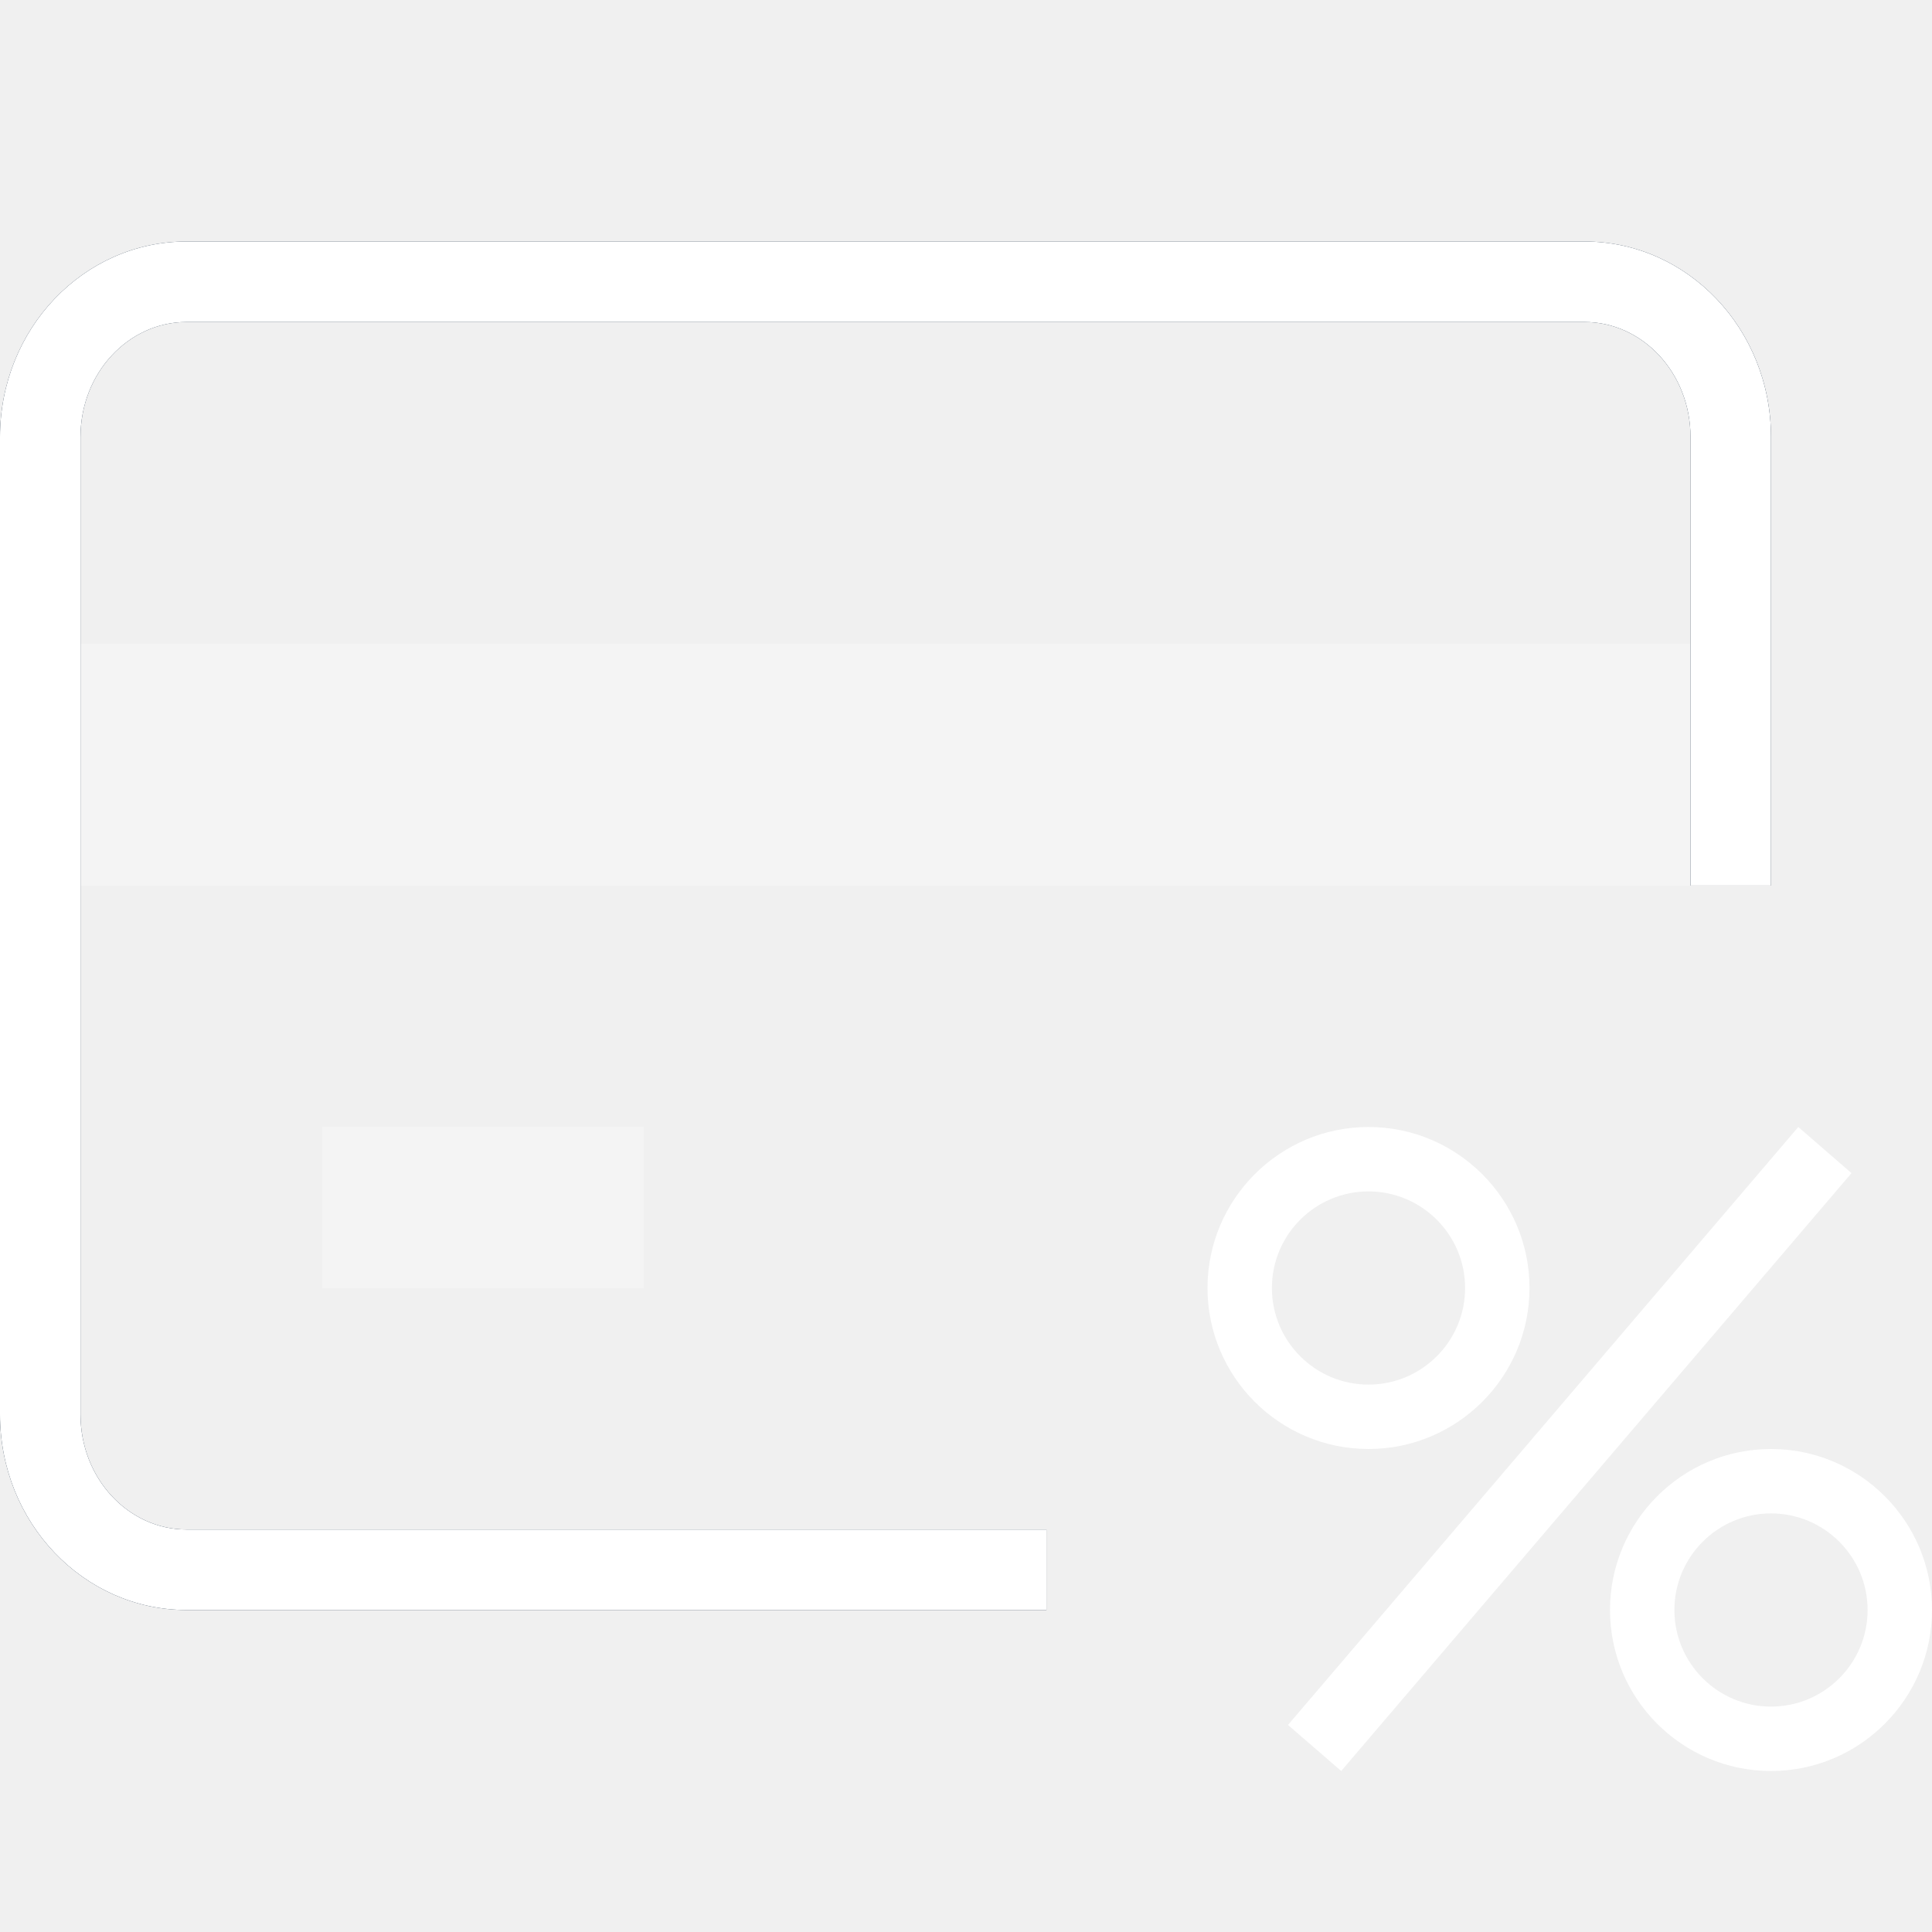
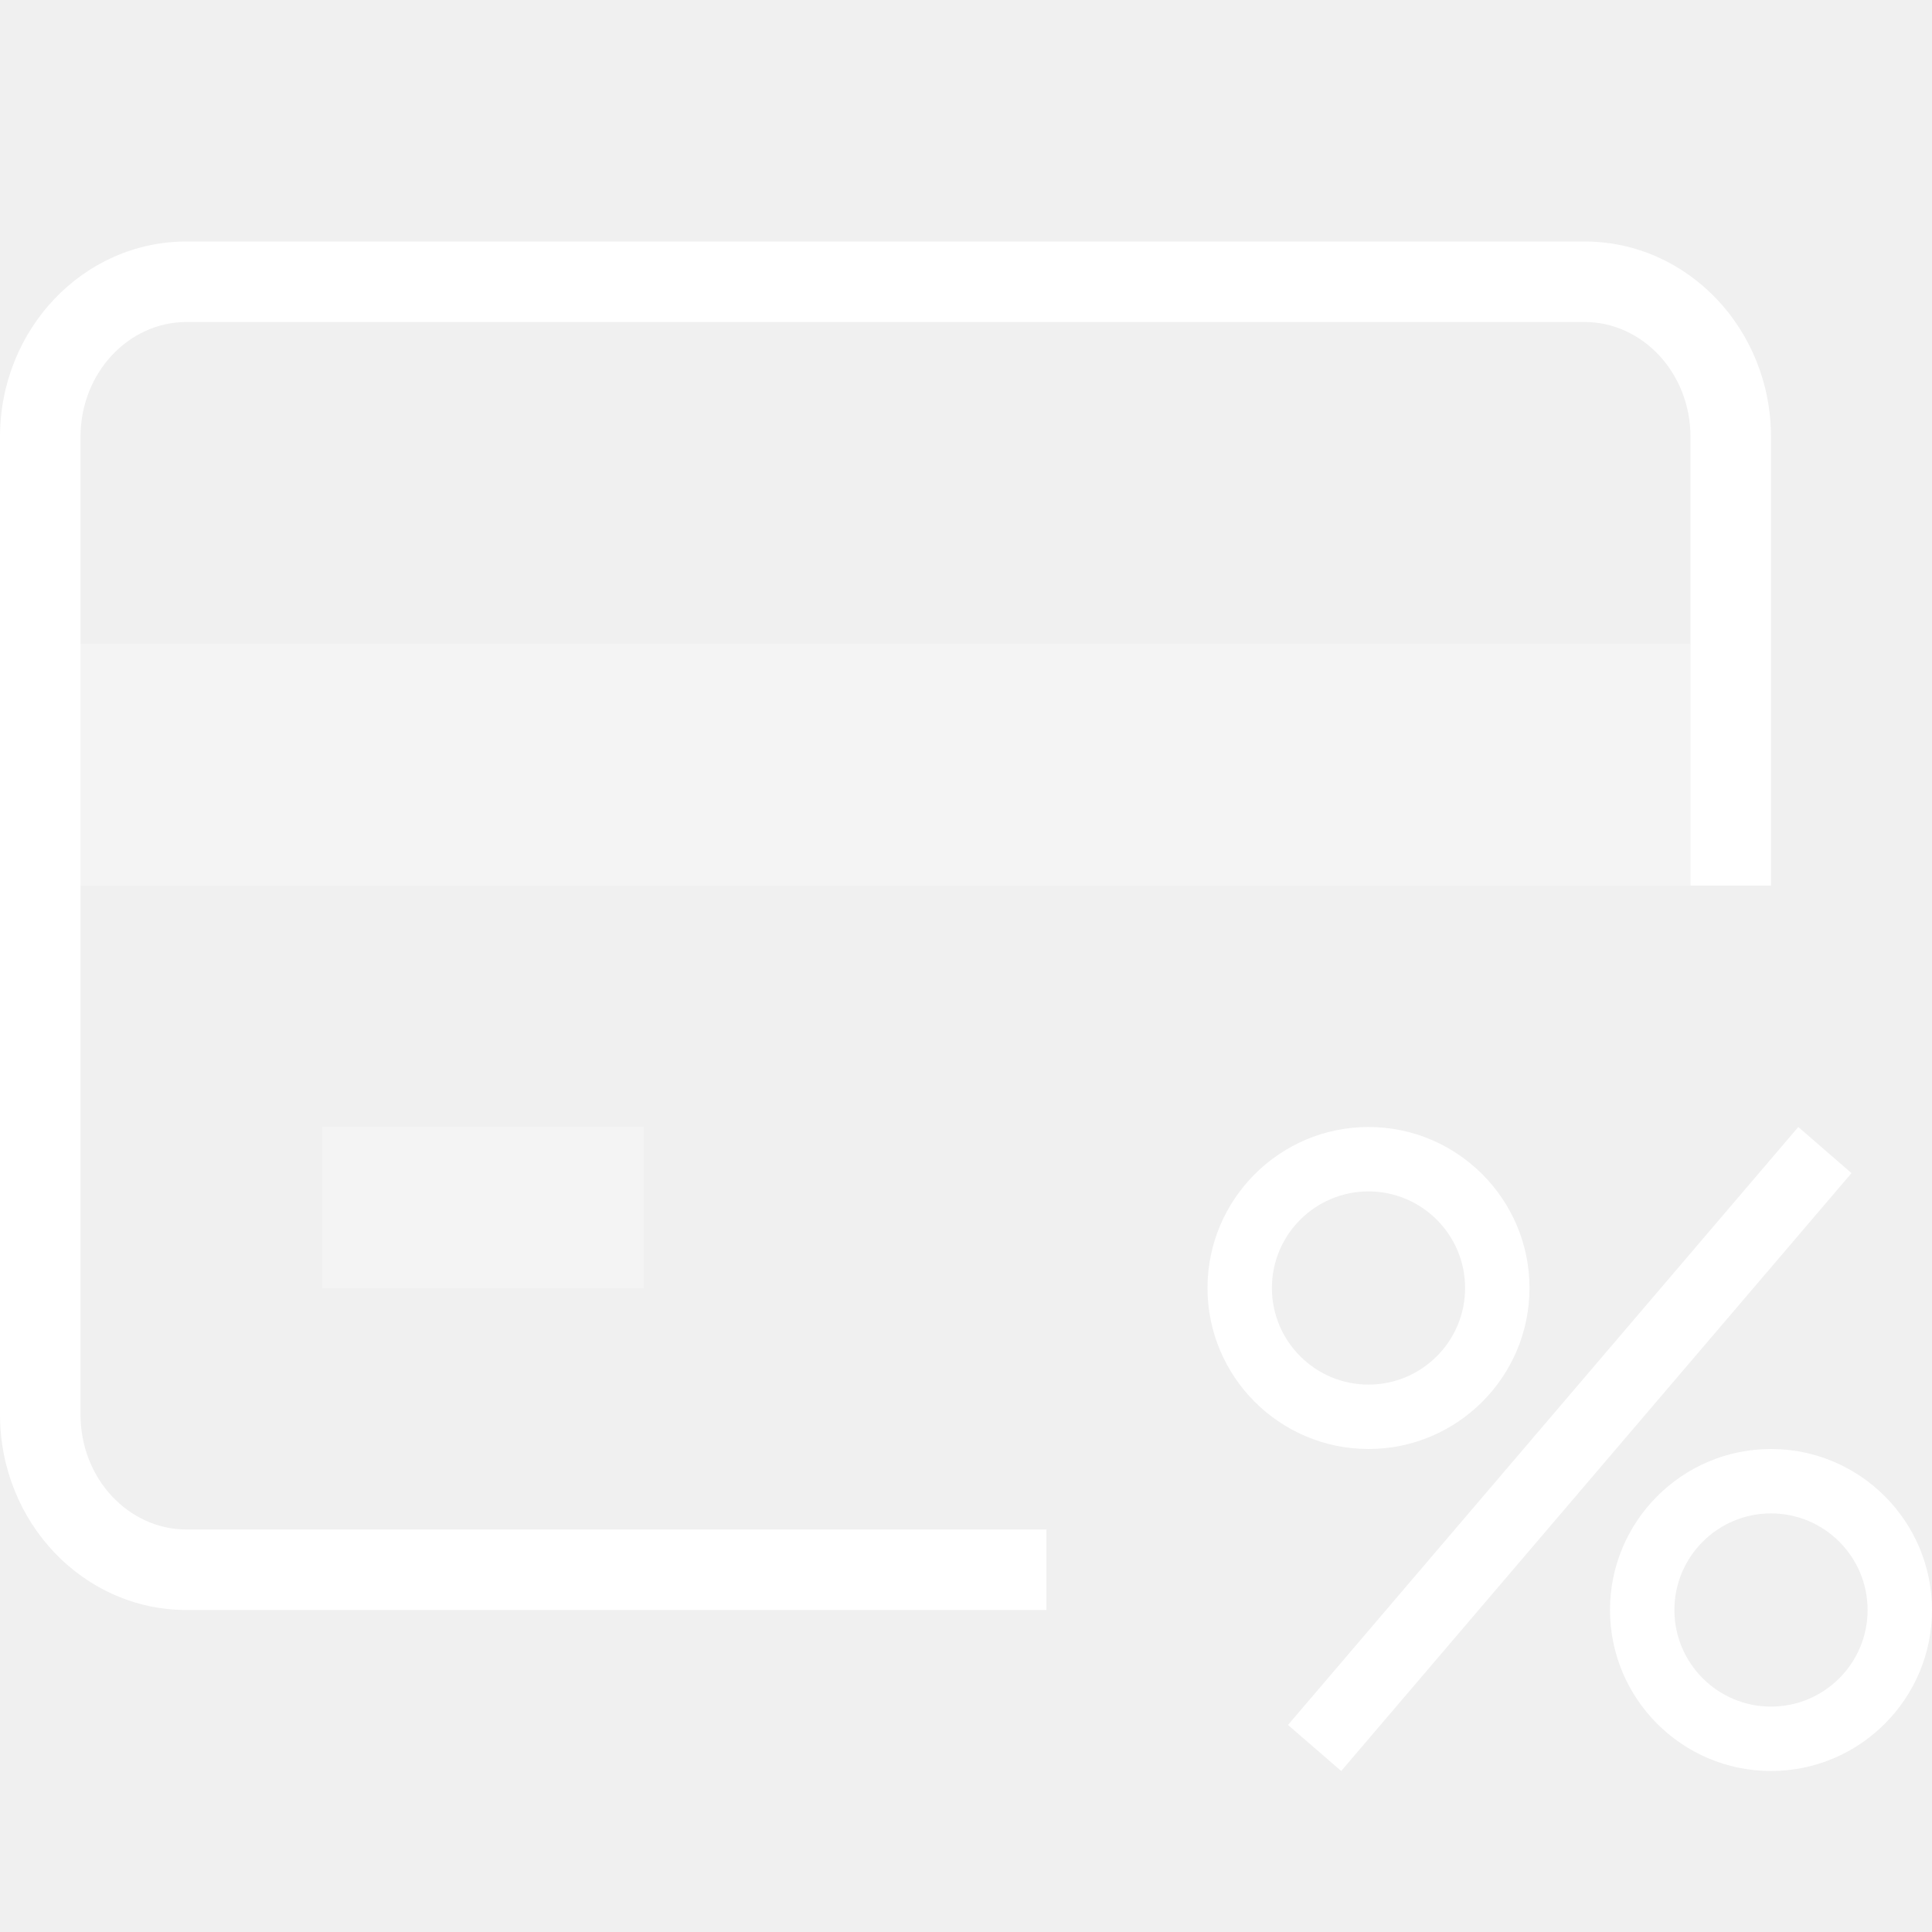
<svg xmlns="http://www.w3.org/2000/svg" width="24" height="24" viewBox="0 0 24 24">
  <g fill="none" fill-rule="evenodd">
    <polygon points="0 0 24 0 24 24 0 24" />
-     <path fill="#FFF" fill-rule="nonzero" d="M4,14 L8,14 L8,16 L4,16 L4,14 Z M1,8 L21,8 L21,11 L1,11 L1,8 Z" opacity=".3" />
-     <path fill="#0B1F35" fill-rule="nonzero" d="M22,11.001 L21,11.001 L21,5.429 C21,4.629 20.4,4 19.684,4 L2.316,4 C1.6,4 1,4.629 1,5.429 L1,17.571 C1,18.371 1.6,19 2.316,19 L12.999,19 L12.999,20 L2.316,20 C1.037,20 0,18.913 0,17.571 L0,5.429 C0,4.087 1.037,3 2.316,3 L19.684,3 C20.963,3 22,4.087 22,5.429 L22,11.001 Z" />
-     <path fill="#FFF" fill-rule="nonzero" d="M22,11.001 L21,11.001 L21,5.429 C21,4.629 20.4,4 19.684,4 L2.316,4 C1.6,4 1,4.629 1,5.429 L1,17.571 C1,18.371 1.6,19 2.316,19 L12.999,19 L12.999,20 L2.316,20 C1.037,20 0,18.913 0,17.571 L0,5.429 C0,4.087 1.037,3 2.316,3 L19.684,3 C20.963,3 22,4.087 22,5.429 L22,11.001 Z" />
-     <g fill="#FFF" fill-rule="nonzero" transform="translate(15 14)">
-       <polygon points="1 7.428 7.339 0 8 .573 1.661 8" />
-       <path d="M2,4 C0.896,3.999 0.001,3.104 0,2 C0,0.898 0.897,0 2,0 C3.103,0 4,0.898 4,2 C4,3.102 3.103,4 2,4 Z M2,0.8 C1.338,0.8 0.8,1.338 0.8,2 C0.8,2.662 1.338,3.2 2,3.2 C2.662,3.2 3.2,2.662 3.2,2 C3.2,1.338 2.662,0.8 2,0.8 Z" transform="translate(5 4)" />
-       <path d="M2,4 C0.896,3.999 0.001,3.104 0,2 C0,0.898 0.897,0 2,0 C3.103,0 4,0.898 4,2 C4,3.102 3.103,4 2,4 Z M2,0.8 C1.338,0.8 0.8,1.338 0.8,2 C0.8,2.662 1.338,3.2 2,3.2 C2.662,3.2 3.2,2.662 3.2,2 C3.2,1.338 2.662,0.8 2,0.8 Z" />
+     <g fill="#FFF" fill-rule="nonzero" transform="translate(0 3)">
+       <path d="M4,11 L8,11 L8,13 L4,13 L4,11 Z M1,5 L21,5 L21,8 L1,8 L1,5 Z" opacity=".3" />
+       <path d="M22,8.001 L21,8.001 L21,2.429 C21,1.629 20.4,1 19.684,1 L2.316,1 C1.6,1 1,1.629 1,2.429 L1,14.571 C1,15.371 1.6,16 2.316,16 L12.999,16 L12.999,17 L2.316,17 C1.037,17 0,15.913 0,14.571 L0,2.429 C0,1.087 1.037,0 2.316,0 L19.684,0 C20.963,0 22,1.087 22,2.429 L22,8.001 Z" />
+       <polygon points="16 18.428 22.339 11 23 11.573 16.661 19" />
+       <path d="M22 19C20.896 18.999 20.001 18.104 20 17 20 15.898 20.897 15 22 15 23.103 15 24 15.898 24 17 24 18.102 23.103 19 22 19zM22 15.8C21.338 15.8 20.8 16.338 20.8 17 20.8 17.662 21.338 18.2 22 18.2 22.662 18.2 23.2 17.662 23.2 17 23.2 16.338 22.662 15.8 22 15.8zM17 15C15.896 14.999 15.001 14.104 15 13 15 11.898 15.897 11 17 11 18.103 11 19 11.898 19 13 19 14.102 18.103 15 17 15zM17 11.8C16.338 11.8 15.8 12.338 15.8 13 15.8 13.662 16.338 14.2 17 14.2 17.662 14.2 18.2 13.662 18.2 13 18.2 12.338 17.662 11.8 17 11.8z" />
    </g>
  </g>
</svg>
